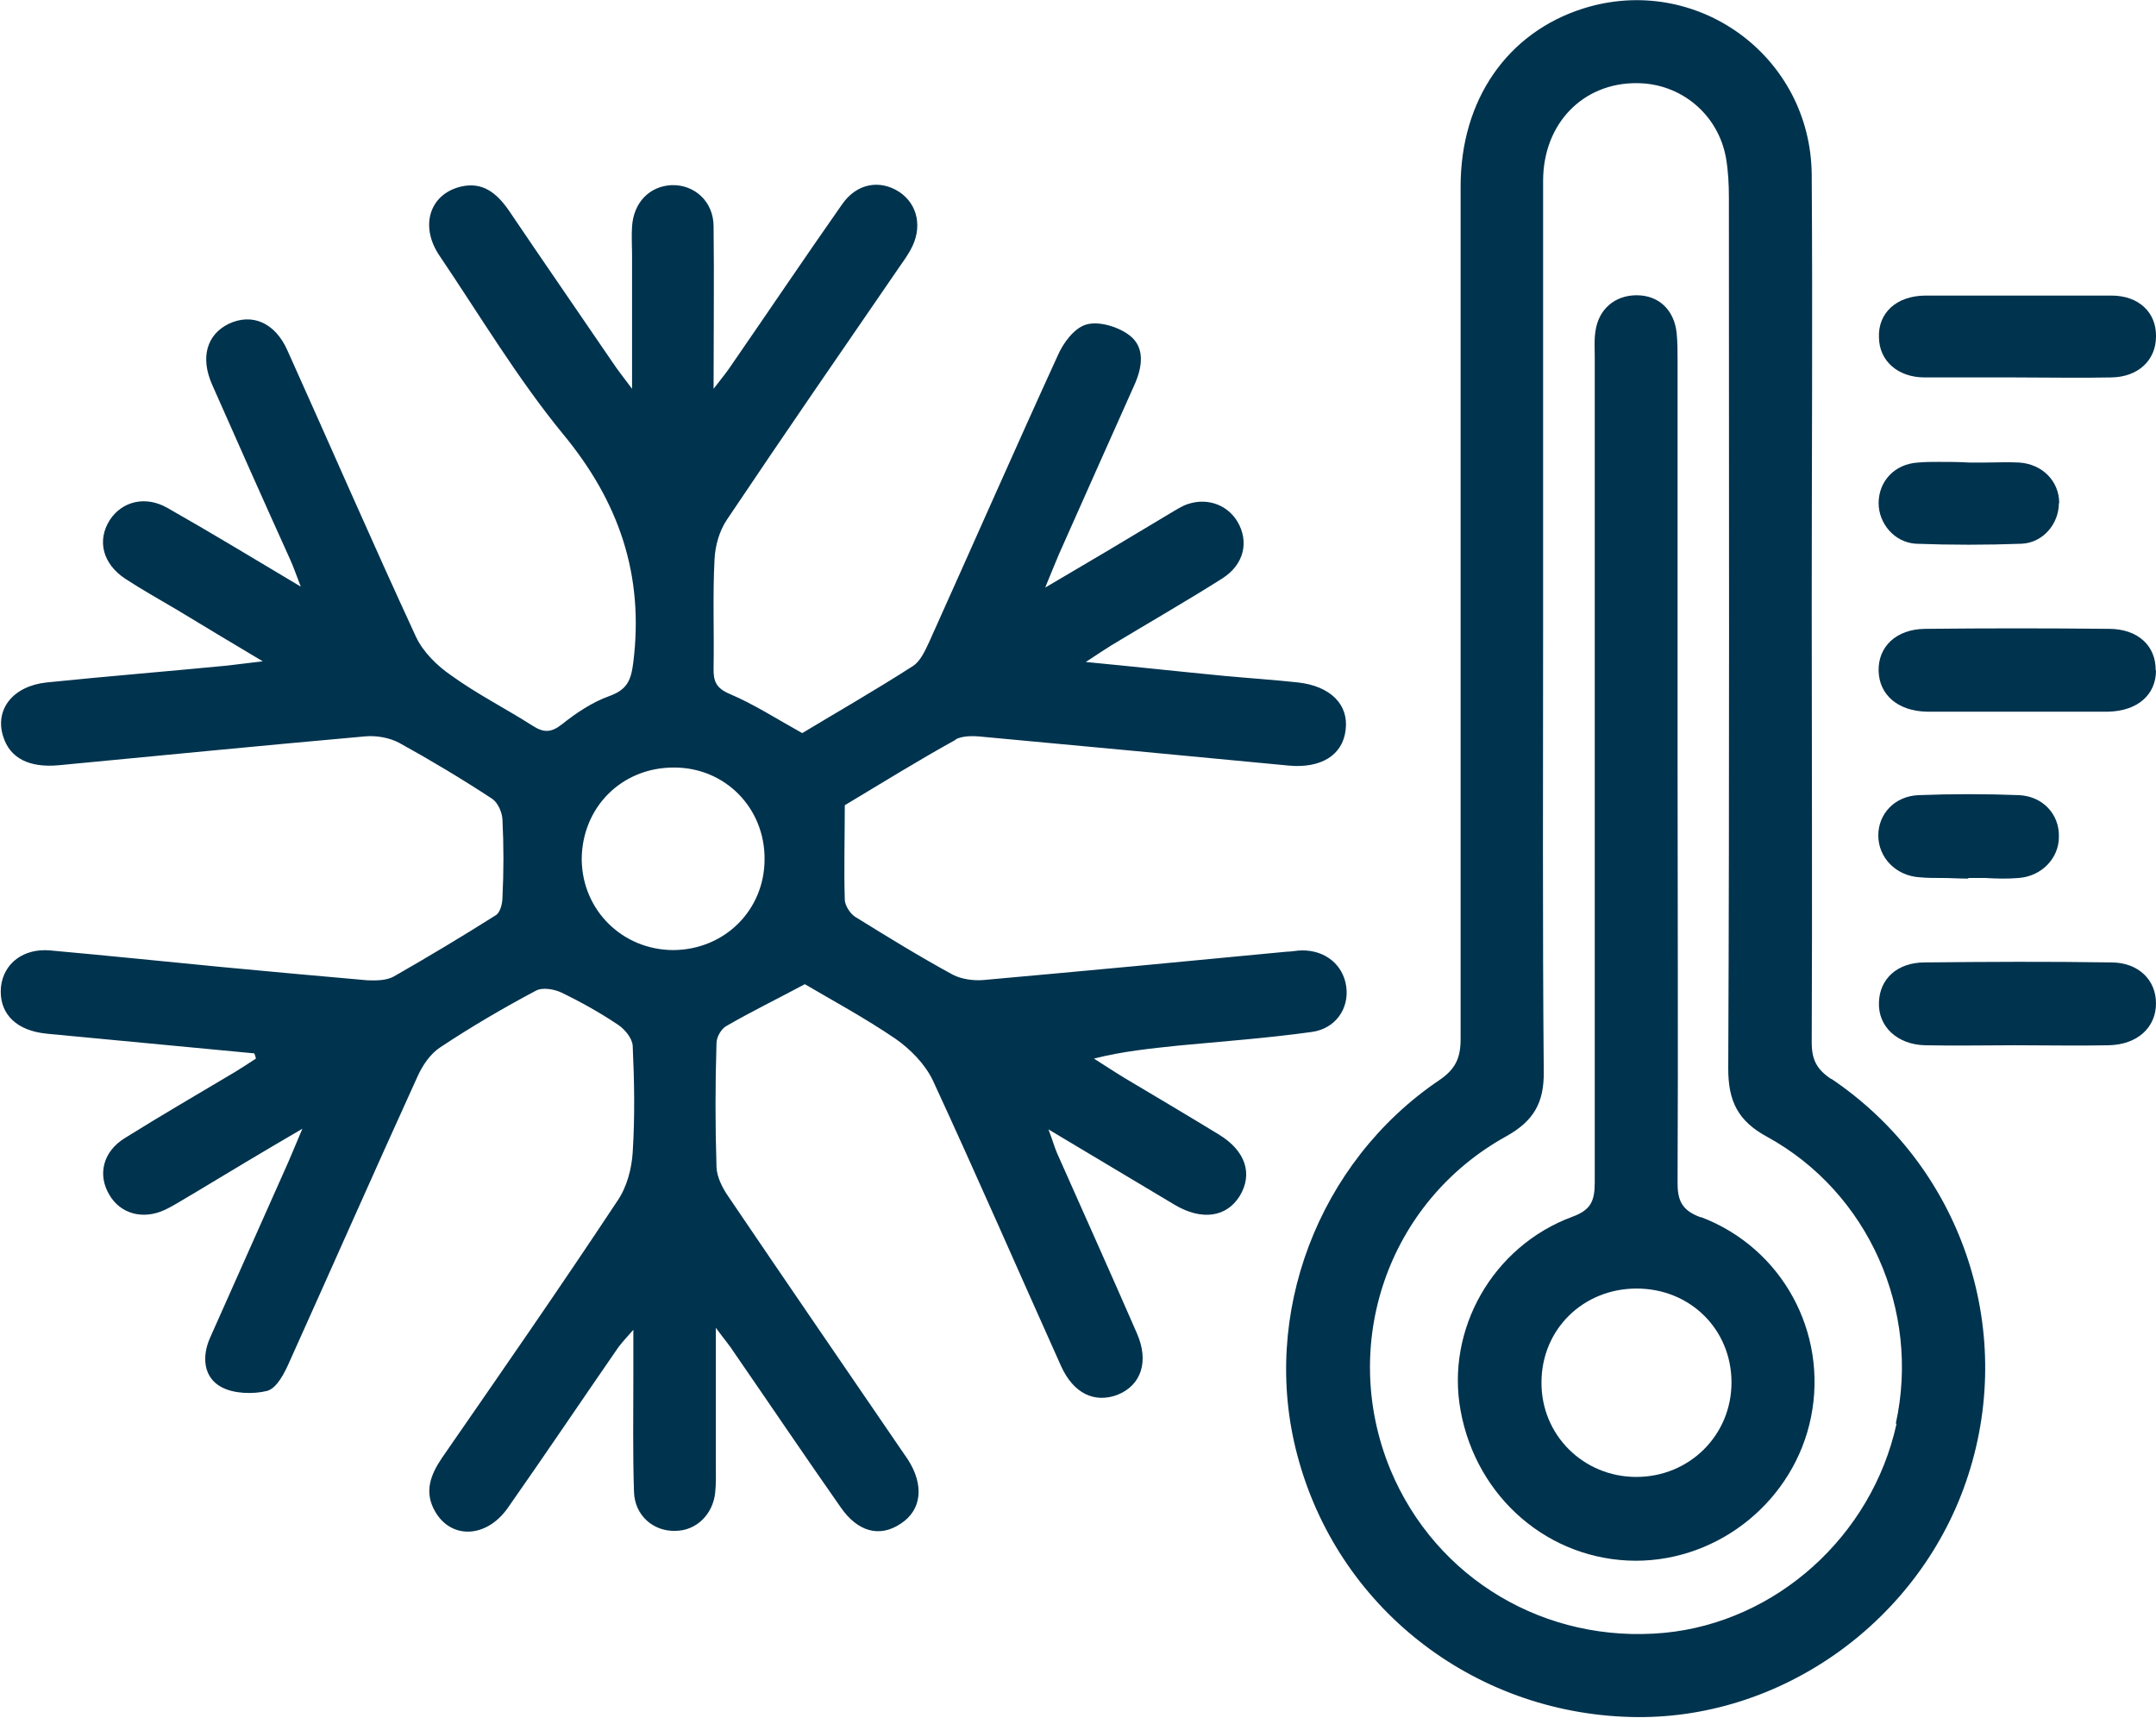
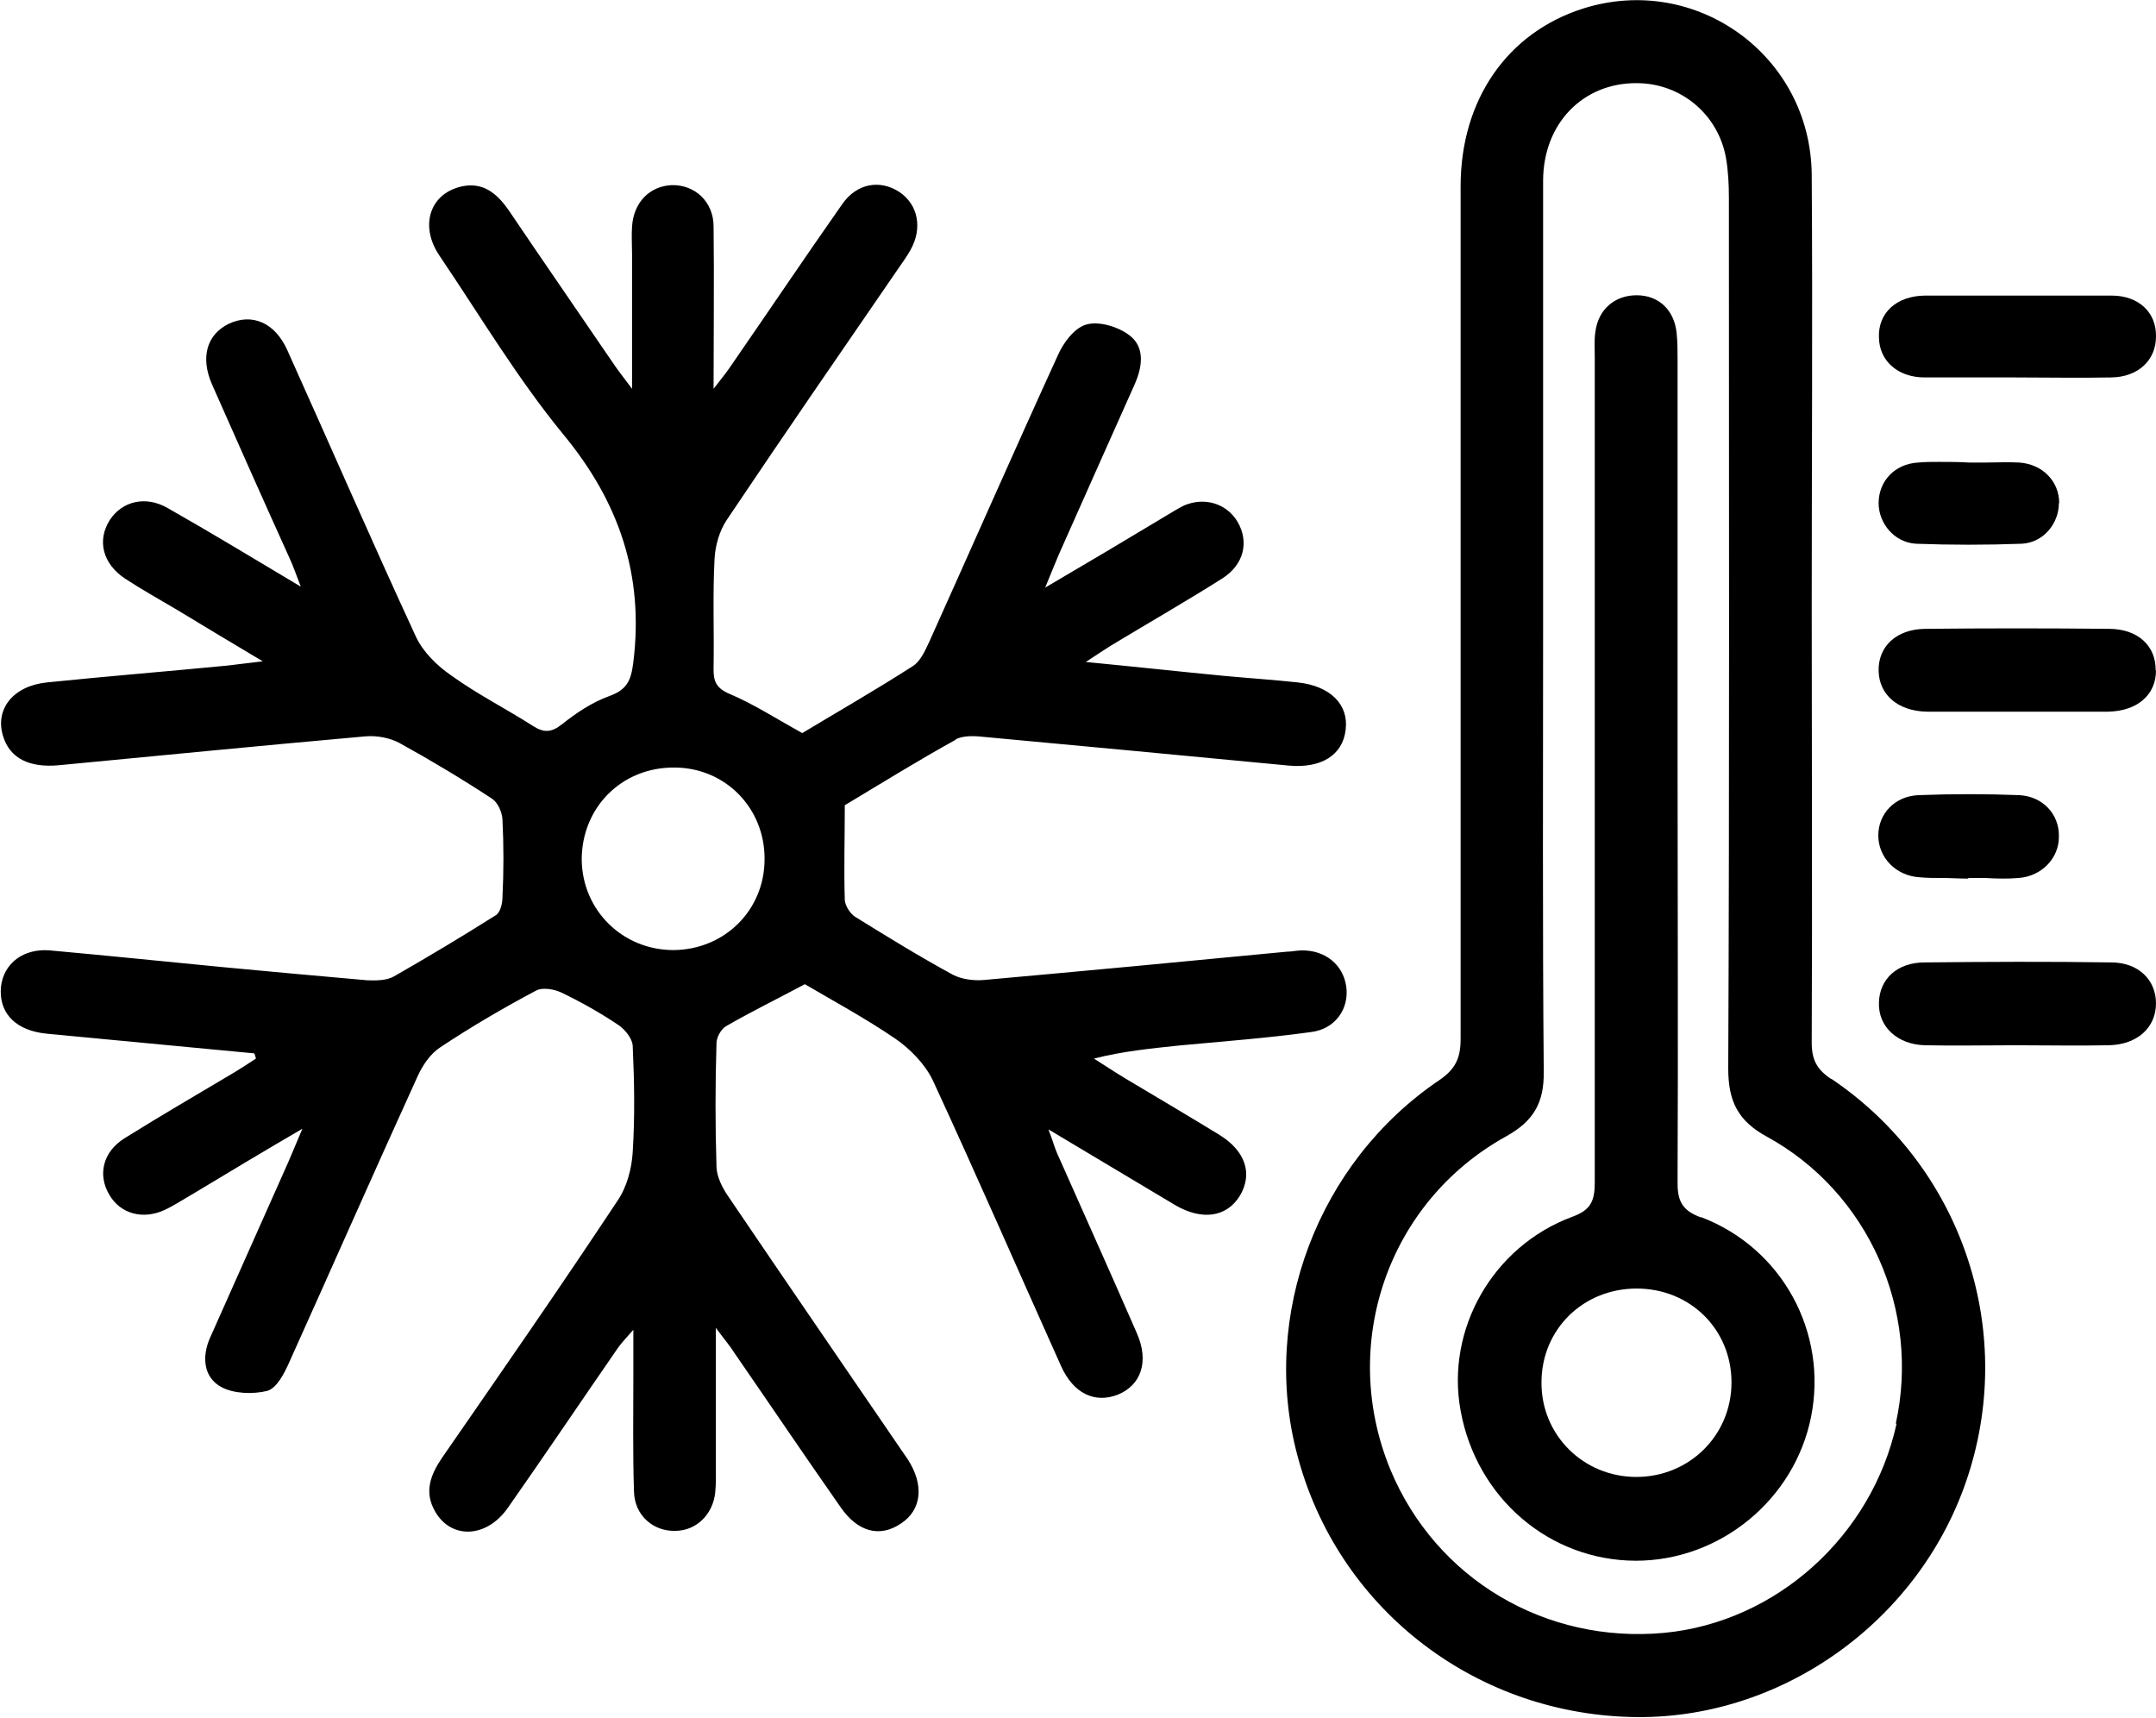
<svg xmlns="http://www.w3.org/2000/svg" id="Layer_1" data-name="Layer 1" viewBox="0 0 66.38 52.87">
  <defs>
    <style>
      .cls-1 {
        fill: #00334e;
      }
    </style>
  </defs>
-   <path class="cls-1" d="m60.6,27.03c-.28,0-.56.02-.84.02.28,0,.56,0,.84,0h.52c-.17,0-.35,0-.52,0Z" />
-   <path class="cls-1" d="m29.39,22.78c.22-.13.55-.13.83-.1,3.15.29,6.31.59,9.46.89.98.09,1.66-.31,1.75-1.1.1-.78-.47-1.35-1.47-1.46-.74-.08-1.49-.13-2.25-.2-1.36-.13-2.72-.28-4.28-.43.38-.25.59-.39.8-.52,1.14-.69,2.28-1.34,3.4-2.05.68-.43.83-1.14.47-1.75-.33-.55-1-.77-1.64-.5-.21.1-.4.23-.61.35-1.16.7-2.34,1.4-3.67,2.18.19-.46.3-.74.42-1.02.78-1.75,1.56-3.51,2.34-5.25.24-.55.31-1.14-.17-1.5-.34-.26-.93-.44-1.32-.33-.37.1-.72.57-.89.97-1.34,2.93-2.63,5.87-3.95,8.8-.13.28-.28.61-.51.75-1.15.74-2.34,1.42-3.4,2.06-.81-.45-1.49-.89-2.22-1.2-.43-.18-.52-.39-.51-.81.02-1.11-.03-2.23.03-3.35.02-.41.15-.87.38-1.21,1.75-2.61,3.53-5.19,5.31-7.78.12-.17.24-.34.34-.52.38-.67.24-1.4-.34-1.79-.6-.39-1.32-.27-1.77.39-1.15,1.64-2.26,3.29-3.4,4.94-.13.2-.28.38-.55.73,0-1.83.02-3.42,0-5,0-.76-.58-1.29-1.29-1.27-.68.03-1.17.53-1.22,1.27-.02.28,0,.56,0,.85v4.15c-.3-.4-.45-.59-.59-.8-1.07-1.57-2.15-3.13-3.21-4.7-.37-.53-.81-.89-1.49-.72-.95.24-1.25,1.22-.64,2.12,1.25,1.85,2.4,3.78,3.81,5.5,1.72,2.08,2.49,4.33,2.16,7.01-.07.57-.19.85-.74,1.05-.53.19-1.02.52-1.46.87-.33.26-.56.26-.89.05-.83-.53-1.72-.98-2.51-1.55-.44-.3-.88-.73-1.1-1.21-1.35-2.92-2.63-5.87-3.95-8.8-.38-.86-1.09-1.16-1.81-.82-.67.33-.88,1.03-.51,1.87.8,1.81,1.6,3.61,2.41,5.4.1.22.18.46.32.82-1.46-.87-2.76-1.66-4.1-2.42-.68-.39-1.4-.21-1.78.37-.4.63-.22,1.35.48,1.81.52.34,1.06.64,1.6.96.81.49,1.62.98,2.63,1.58-.53.06-.81.1-1.08.13-1.85.18-3.72.33-5.57.52-1.05.11-1.61.84-1.34,1.67.21.67.81.96,1.7.88,3.15-.3,6.3-.61,9.45-.89.34-.03.74.04,1.04.2.98.54,1.93,1.11,2.86,1.72.18.12.31.42.32.64.04.8.04,1.6,0,2.4,0,.19-.07.47-.21.55-1.03.65-2.08,1.28-3.13,1.88-.23.13-.55.13-.82.12-1.5-.13-3.01-.27-4.5-.41-1.75-.17-3.51-.35-5.27-.51-.82-.07-1.43.4-1.51,1.12-.07.75.38,1.28,1.23,1.42.25.04.52.05.77.08,1.93.18,3.87.37,5.8.55.02.05.04.11.05.16-.21.14-.43.28-.64.41-1.14.68-2.28,1.34-3.4,2.04-.68.42-.84,1.14-.47,1.75.34.58,1.03.77,1.7.46.3-.14.58-.33.88-.5,1.06-.64,2.11-1.27,3.36-2-.24.56-.39.94-.56,1.31-.76,1.71-1.52,3.41-2.28,5.12-.26.58-.21,1.22.34,1.52.38.21.98.23,1.42.12.3-.09.53-.55.68-.89,1.32-2.93,2.62-5.88,3.95-8.8.15-.33.39-.69.7-.89.95-.63,1.94-1.21,2.94-1.74.2-.11.56-.05.79.06.6.29,1.19.62,1.74.99.21.14.44.42.45.65.05,1.08.07,2.18,0,3.27-.03.51-.18,1.08-.47,1.5-1.76,2.66-3.58,5.28-5.4,7.91-.36.53-.56,1.06-.21,1.66.5.86,1.58.81,2.23-.11,1.15-1.64,2.26-3.29,3.4-4.94.11-.15.24-.29.47-.55v1.41c0,1.19-.02,2.39.02,3.58.02.72.59,1.22,1.27,1.2.64,0,1.16-.5,1.23-1.18.03-.28.02-.57.02-.85v-4.22c.28.38.44.56.57.77,1.09,1.58,2.17,3.18,3.27,4.75.53.77,1.21.94,1.85.51.65-.42.73-1.19.22-1.98-.07-.11-.15-.21-.22-.32-1.77-2.59-3.55-5.18-5.31-7.78-.18-.26-.35-.6-.36-.9-.04-1.27-.04-2.55,0-3.82,0-.18.15-.44.3-.52.76-.44,1.54-.82,2.42-1.29.85.5,1.85,1.04,2.79,1.68.46.32.91.78,1.15,1.28,1.35,2.92,2.63,5.86,3.95,8.8.38.84,1.03,1.15,1.74.88.72-.29.98-1.02.59-1.9-.81-1.86-1.64-3.7-2.46-5.55-.08-.19-.13-.38-.26-.72,1.41.84,2.66,1.59,3.9,2.33.82.48,1.58.38,1.99-.28.41-.68.18-1.39-.64-1.89-.95-.58-1.91-1.15-2.87-1.72-.33-.2-.65-.41-.98-.62.91-.23,1.76-.31,2.6-.4,1.37-.13,2.75-.23,4.11-.42.73-.1,1.15-.72,1.06-1.39-.09-.67-.64-1.13-1.37-1.12-.15,0-.31.04-.47.04-3.1.3-6.2.59-9.31.87-.31.03-.69-.02-.96-.16-1.03-.56-2.02-1.17-3.02-1.79-.15-.1-.3-.34-.31-.51-.03-.95,0-1.91,0-2.92,1.12-.67,2.26-1.38,3.44-2.03Zm-8.65,6.47c-1.57,0-2.81-1.22-2.83-2.78,0-1.61,1.23-2.85,2.85-2.84,1.57,0,2.79,1.25,2.78,2.82,0,1.57-1.23,2.79-2.81,2.8Z" />
-   <path class="cls-1" d="m56.38,33.22c-.45-.3-.6-.6-.6-1.13.02-4.46,0-8.93,0-13.39s.03-8.88,0-13.32c-.03-3.67-3.56-6.21-7.03-5.12-2.34.74-3.78,2.81-3.78,5.48,0,8.75,0,17.5,0,26.25,0,.57-.15.92-.65,1.26-3.75,2.53-5.52,7.25-4.38,11.54,1.23,4.68,5.39,7.94,10.26,8.07,4.63.13,8.96-2.97,10.4-7.45,1.47-4.55-.24-9.52-4.22-12.2Zm2.01,10.62c-.76,3.45-3.7,6.1-7.15,6.43-3.66.34-7.03-1.66-8.43-5.02-1.59-3.85-.09-8.25,3.57-10.27.84-.47,1.16-1.03,1.15-1.98-.04-4.55-.02-9.09-.02-13.64s0-9.2,0-13.79c0-1.77,1.23-3.02,2.88-3.01,1.36,0,2.51.96,2.75,2.3.07.4.09.82.09,1.23,0,8.94.02,17.87-.02,26.81,0,.99.29,1.61,1.2,2.1,3.13,1.72,4.72,5.36,3.96,8.82Z" />
-   <path class="cls-1" d="m66.38,30.89c0,.74-.57,1.27-1.45,1.29-.96.02-1.91,0-2.87,0s-1.86.02-2.79,0c-.86-.02-1.45-.58-1.42-1.32.02-.72.56-1.23,1.41-1.23,1.91-.02,3.83-.03,5.74,0,.84,0,1.38.54,1.38,1.26Z" />
-   <path class="cls-1" d="m66.38,10.36c0,.73-.55,1.25-1.38,1.26-.98.02-1.97,0-2.95,0-.93,0-1.86,0-2.79,0-.83,0-1.4-.51-1.41-1.23-.03-.75.53-1.28,1.42-1.29,1.91,0,3.83,0,5.74,0,.84,0,1.38.52,1.37,1.25Z" />
-   <path class="cls-1" d="m66.38,20.64c0,.75-.57,1.25-1.47,1.27-.93,0-1.86,0-2.79,0s-1.86,0-2.8,0c-.89-.02-1.46-.52-1.48-1.25-.02-.75.54-1.29,1.43-1.3,1.89-.02,3.78-.02,5.66,0,.9,0,1.45.53,1.44,1.28Z" />
-   <path class="cls-1" d="m63.39,25.77c0,.65-.53,1.21-1.24,1.26-.34.03-.69.02-1.03,0h-.52c-.28,0-.56,0-.84,0-.21,0-.42,0-.64-.02-.75-.04-1.29-.61-1.29-1.29,0-.66.5-1.21,1.24-1.24,1.03-.04,2.07-.04,3.1,0,.74.04,1.23.6,1.22,1.26Z" />
-   <path class="cls-1" d="m63.39,15.49c0,.63-.48,1.22-1.15,1.25-1.08.04-2.17.04-3.25,0-.67-.04-1.15-.63-1.15-1.25,0-.67.49-1.21,1.22-1.25.21-.02.41-.02.63-.02.31,0,.62,0,.93.02.17,0,.34,0,.51,0,.35,0,.69-.02,1.04,0,.72.05,1.23.58,1.23,1.25Z" />
-   <path class="cls-1" d="m52.37,37.48c-.61-.22-.73-.54-.72-1.13.02-4.26,0-8.53,0-12.79v-12.46c0-.29,0-.57-.03-.86-.08-.71-.56-1.15-1.23-1.15-.67,0-1.18.43-1.27,1.12-.04.26-.02.52-.02.78,0,8.47,0,16.94,0,25.41,0,.56-.11.85-.69,1.06-2.46.91-3.9,3.48-3.44,5.97.49,2.69,2.73,4.61,5.39,4.62,2.6,0,4.89-1.88,5.4-4.43.52-2.6-.89-5.2-3.39-6.15Zm-1.99,7.99c-1.63,0-2.93-1.29-2.92-2.91,0-1.63,1.28-2.89,2.93-2.89s2.92,1.26,2.92,2.89c0,1.63-1.3,2.91-2.93,2.91Z" />
+   <path className="cls-1" d="m60.6,27.03c-.28,0-.56.02-.84.02.28,0,.56,0,.84,0h.52c-.17,0-.35,0-.52,0Z" />
+   <path className="cls-1" d="m29.39,22.78c.22-.13.55-.13.83-.1,3.15.29,6.31.59,9.46.89.98.09,1.66-.31,1.75-1.1.1-.78-.47-1.35-1.47-1.46-.74-.08-1.49-.13-2.25-.2-1.36-.13-2.72-.28-4.28-.43.38-.25.59-.39.8-.52,1.14-.69,2.28-1.34,3.4-2.05.68-.43.83-1.14.47-1.75-.33-.55-1-.77-1.64-.5-.21.1-.4.23-.61.35-1.16.7-2.34,1.4-3.67,2.18.19-.46.3-.74.42-1.02.78-1.75,1.56-3.51,2.34-5.25.24-.55.31-1.14-.17-1.5-.34-.26-.93-.44-1.32-.33-.37.1-.72.57-.89.97-1.34,2.93-2.63,5.87-3.95,8.8-.13.28-.28.61-.51.75-1.15.74-2.34,1.42-3.4,2.06-.81-.45-1.49-.89-2.22-1.2-.43-.18-.52-.39-.51-.81.02-1.11-.03-2.23.03-3.35.02-.41.15-.87.38-1.21,1.75-2.61,3.53-5.19,5.31-7.78.12-.17.24-.34.34-.52.38-.67.24-1.4-.34-1.79-.6-.39-1.32-.27-1.77.39-1.15,1.64-2.26,3.29-3.4,4.94-.13.2-.28.38-.55.73,0-1.83.02-3.42,0-5,0-.76-.58-1.29-1.29-1.27-.68.03-1.17.53-1.22,1.27-.02.28,0,.56,0,.85v4.15c-.3-.4-.45-.59-.59-.8-1.07-1.57-2.15-3.13-3.21-4.7-.37-.53-.81-.89-1.49-.72-.95.24-1.25,1.22-.64,2.12,1.25,1.85,2.4,3.78,3.81,5.5,1.72,2.08,2.49,4.33,2.16,7.01-.07.57-.19.85-.74,1.05-.53.19-1.02.52-1.46.87-.33.26-.56.26-.89.05-.83-.53-1.72-.98-2.51-1.55-.44-.3-.88-.73-1.1-1.21-1.35-2.92-2.63-5.87-3.95-8.8-.38-.86-1.09-1.16-1.81-.82-.67.33-.88,1.03-.51,1.87.8,1.81,1.6,3.61,2.41,5.4.1.22.18.46.32.82-1.46-.87-2.76-1.66-4.1-2.42-.68-.39-1.4-.21-1.78.37-.4.63-.22,1.35.48,1.81.52.34,1.06.64,1.6.96.81.49,1.62.98,2.63,1.58-.53.06-.81.1-1.08.13-1.85.18-3.72.33-5.57.52-1.05.11-1.61.84-1.34,1.67.21.67.81.96,1.7.88,3.15-.3,6.3-.61,9.45-.89.34-.03.74.04,1.04.2.98.54,1.93,1.11,2.86,1.72.18.12.31.42.32.64.04.8.04,1.6,0,2.4,0,.19-.07.47-.21.55-1.03.65-2.08,1.28-3.13,1.88-.23.13-.55.13-.82.12-1.5-.13-3.01-.27-4.5-.41-1.75-.17-3.51-.35-5.27-.51-.82-.07-1.43.4-1.51,1.12-.07.75.38,1.28,1.23,1.42.25.04.52.05.77.08,1.93.18,3.87.37,5.8.55.02.05.04.11.05.16-.21.14-.43.28-.64.41-1.14.68-2.28,1.34-3.4,2.04-.68.42-.84,1.14-.47,1.75.34.58,1.03.77,1.7.46.3-.14.58-.33.88-.5,1.06-.64,2.11-1.27,3.36-2-.24.56-.39.94-.56,1.31-.76,1.71-1.52,3.41-2.28,5.12-.26.58-.21,1.22.34,1.52.38.21.98.23,1.42.12.3-.09.53-.55.68-.89,1.32-2.93,2.62-5.88,3.95-8.8.15-.33.39-.69.7-.89.95-.63,1.94-1.21,2.94-1.74.2-.11.56-.05.79.06.6.29,1.19.62,1.74.99.21.14.44.42.45.65.05,1.08.07,2.18,0,3.27-.03.51-.18,1.08-.47,1.5-1.76,2.66-3.58,5.28-5.4,7.91-.36.53-.56,1.06-.21,1.66.5.86,1.58.81,2.23-.11,1.15-1.64,2.26-3.29,3.4-4.94.11-.15.24-.29.47-.55v1.41c0,1.19-.02,2.39.02,3.58.02.72.59,1.22,1.27,1.2.64,0,1.16-.5,1.23-1.18.03-.28.02-.57.02-.85v-4.22c.28.38.44.56.57.77,1.09,1.58,2.17,3.18,3.27,4.75.53.77,1.21.94,1.85.51.65-.42.73-1.19.22-1.98-.07-.11-.15-.21-.22-.32-1.77-2.59-3.55-5.18-5.31-7.78-.18-.26-.35-.6-.36-.9-.04-1.27-.04-2.55,0-3.82,0-.18.15-.44.3-.52.76-.44,1.54-.82,2.42-1.29.85.5,1.85,1.04,2.79,1.68.46.32.91.78,1.15,1.28,1.35,2.92,2.63,5.86,3.95,8.8.38.84,1.03,1.15,1.74.88.72-.29.98-1.02.59-1.9-.81-1.86-1.64-3.7-2.46-5.55-.08-.19-.13-.38-.26-.72,1.41.84,2.66,1.59,3.9,2.33.82.48,1.58.38,1.99-.28.41-.68.18-1.39-.64-1.89-.95-.58-1.91-1.15-2.87-1.72-.33-.2-.65-.41-.98-.62.91-.23,1.76-.31,2.6-.4,1.37-.13,2.75-.23,4.11-.42.73-.1,1.15-.72,1.06-1.39-.09-.67-.64-1.13-1.37-1.12-.15,0-.31.04-.47.04-3.1.3-6.2.59-9.31.87-.31.03-.69-.02-.96-.16-1.03-.56-2.02-1.17-3.02-1.79-.15-.1-.3-.34-.31-.51-.03-.95,0-1.91,0-2.92,1.12-.67,2.26-1.38,3.44-2.03Zm-8.65,6.47c-1.57,0-2.81-1.22-2.83-2.78,0-1.61,1.23-2.85,2.85-2.84,1.57,0,2.79,1.25,2.78,2.82,0,1.57-1.23,2.79-2.81,2.8Z" />
+   <path className="cls-1" d="m56.38,33.22c-.45-.3-.6-.6-.6-1.13.02-4.46,0-8.93,0-13.39s.03-8.88,0-13.32c-.03-3.67-3.56-6.21-7.03-5.12-2.34.74-3.78,2.81-3.78,5.48,0,8.75,0,17.5,0,26.25,0,.57-.15.92-.65,1.26-3.75,2.53-5.52,7.25-4.38,11.54,1.23,4.68,5.39,7.94,10.26,8.07,4.63.13,8.96-2.97,10.4-7.45,1.47-4.55-.24-9.52-4.22-12.2Zm2.01,10.62c-.76,3.45-3.7,6.1-7.15,6.43-3.66.34-7.03-1.66-8.43-5.02-1.59-3.85-.09-8.25,3.57-10.27.84-.47,1.16-1.03,1.15-1.98-.04-4.55-.02-9.09-.02-13.64s0-9.2,0-13.79c0-1.77,1.23-3.02,2.88-3.01,1.36,0,2.51.96,2.75,2.3.07.4.09.82.09,1.23,0,8.94.02,17.87-.02,26.81,0,.99.29,1.61,1.2,2.1,3.13,1.72,4.72,5.36,3.96,8.82Z" />
+   <path className="cls-1" d="m66.38,30.89c0,.74-.57,1.27-1.45,1.29-.96.02-1.91,0-2.87,0s-1.86.02-2.79,0c-.86-.02-1.45-.58-1.42-1.32.02-.72.56-1.23,1.41-1.23,1.91-.02,3.83-.03,5.74,0,.84,0,1.38.54,1.38,1.26Z" />
+   <path className="cls-1" d="m66.38,10.36c0,.73-.55,1.25-1.38,1.26-.98.02-1.97,0-2.95,0-.93,0-1.86,0-2.79,0-.83,0-1.4-.51-1.41-1.23-.03-.75.53-1.28,1.42-1.29,1.91,0,3.83,0,5.74,0,.84,0,1.38.52,1.37,1.25Z" />
+   <path className="cls-1" d="m66.38,20.64c0,.75-.57,1.25-1.47,1.27-.93,0-1.86,0-2.79,0s-1.86,0-2.8,0c-.89-.02-1.46-.52-1.48-1.25-.02-.75.54-1.29,1.43-1.3,1.89-.02,3.78-.02,5.66,0,.9,0,1.45.53,1.44,1.28Z" />
+   <path className="cls-1" d="m63.39,25.77c0,.65-.53,1.21-1.24,1.26-.34.03-.69.02-1.03,0h-.52c-.28,0-.56,0-.84,0-.21,0-.42,0-.64-.02-.75-.04-1.29-.61-1.29-1.29,0-.66.5-1.21,1.24-1.24,1.03-.04,2.07-.04,3.1,0,.74.04,1.23.6,1.22,1.26Z" />
+   <path className="cls-1" d="m63.39,15.49c0,.63-.48,1.22-1.15,1.25-1.08.04-2.17.04-3.25,0-.67-.04-1.15-.63-1.15-1.25,0-.67.49-1.21,1.22-1.25.21-.02.41-.02.63-.02.31,0,.62,0,.93.02.17,0,.34,0,.51,0,.35,0,.69-.02,1.04,0,.72.05,1.23.58,1.23,1.25Z" />
+   <path className="cls-1" d="m52.37,37.48c-.61-.22-.73-.54-.72-1.13.02-4.26,0-8.53,0-12.79v-12.46c0-.29,0-.57-.03-.86-.08-.71-.56-1.15-1.23-1.15-.67,0-1.18.43-1.27,1.12-.04.26-.02.52-.02.78,0,8.47,0,16.94,0,25.41,0,.56-.11.85-.69,1.06-2.46.91-3.9,3.48-3.44,5.97.49,2.69,2.73,4.61,5.39,4.62,2.6,0,4.89-1.88,5.4-4.43.52-2.6-.89-5.2-3.39-6.15Zm-1.99,7.99c-1.63,0-2.93-1.29-2.92-2.91,0-1.63,1.28-2.89,2.93-2.89s2.92,1.26,2.92,2.89c0,1.63-1.3,2.91-2.93,2.91Z" />
</svg>
